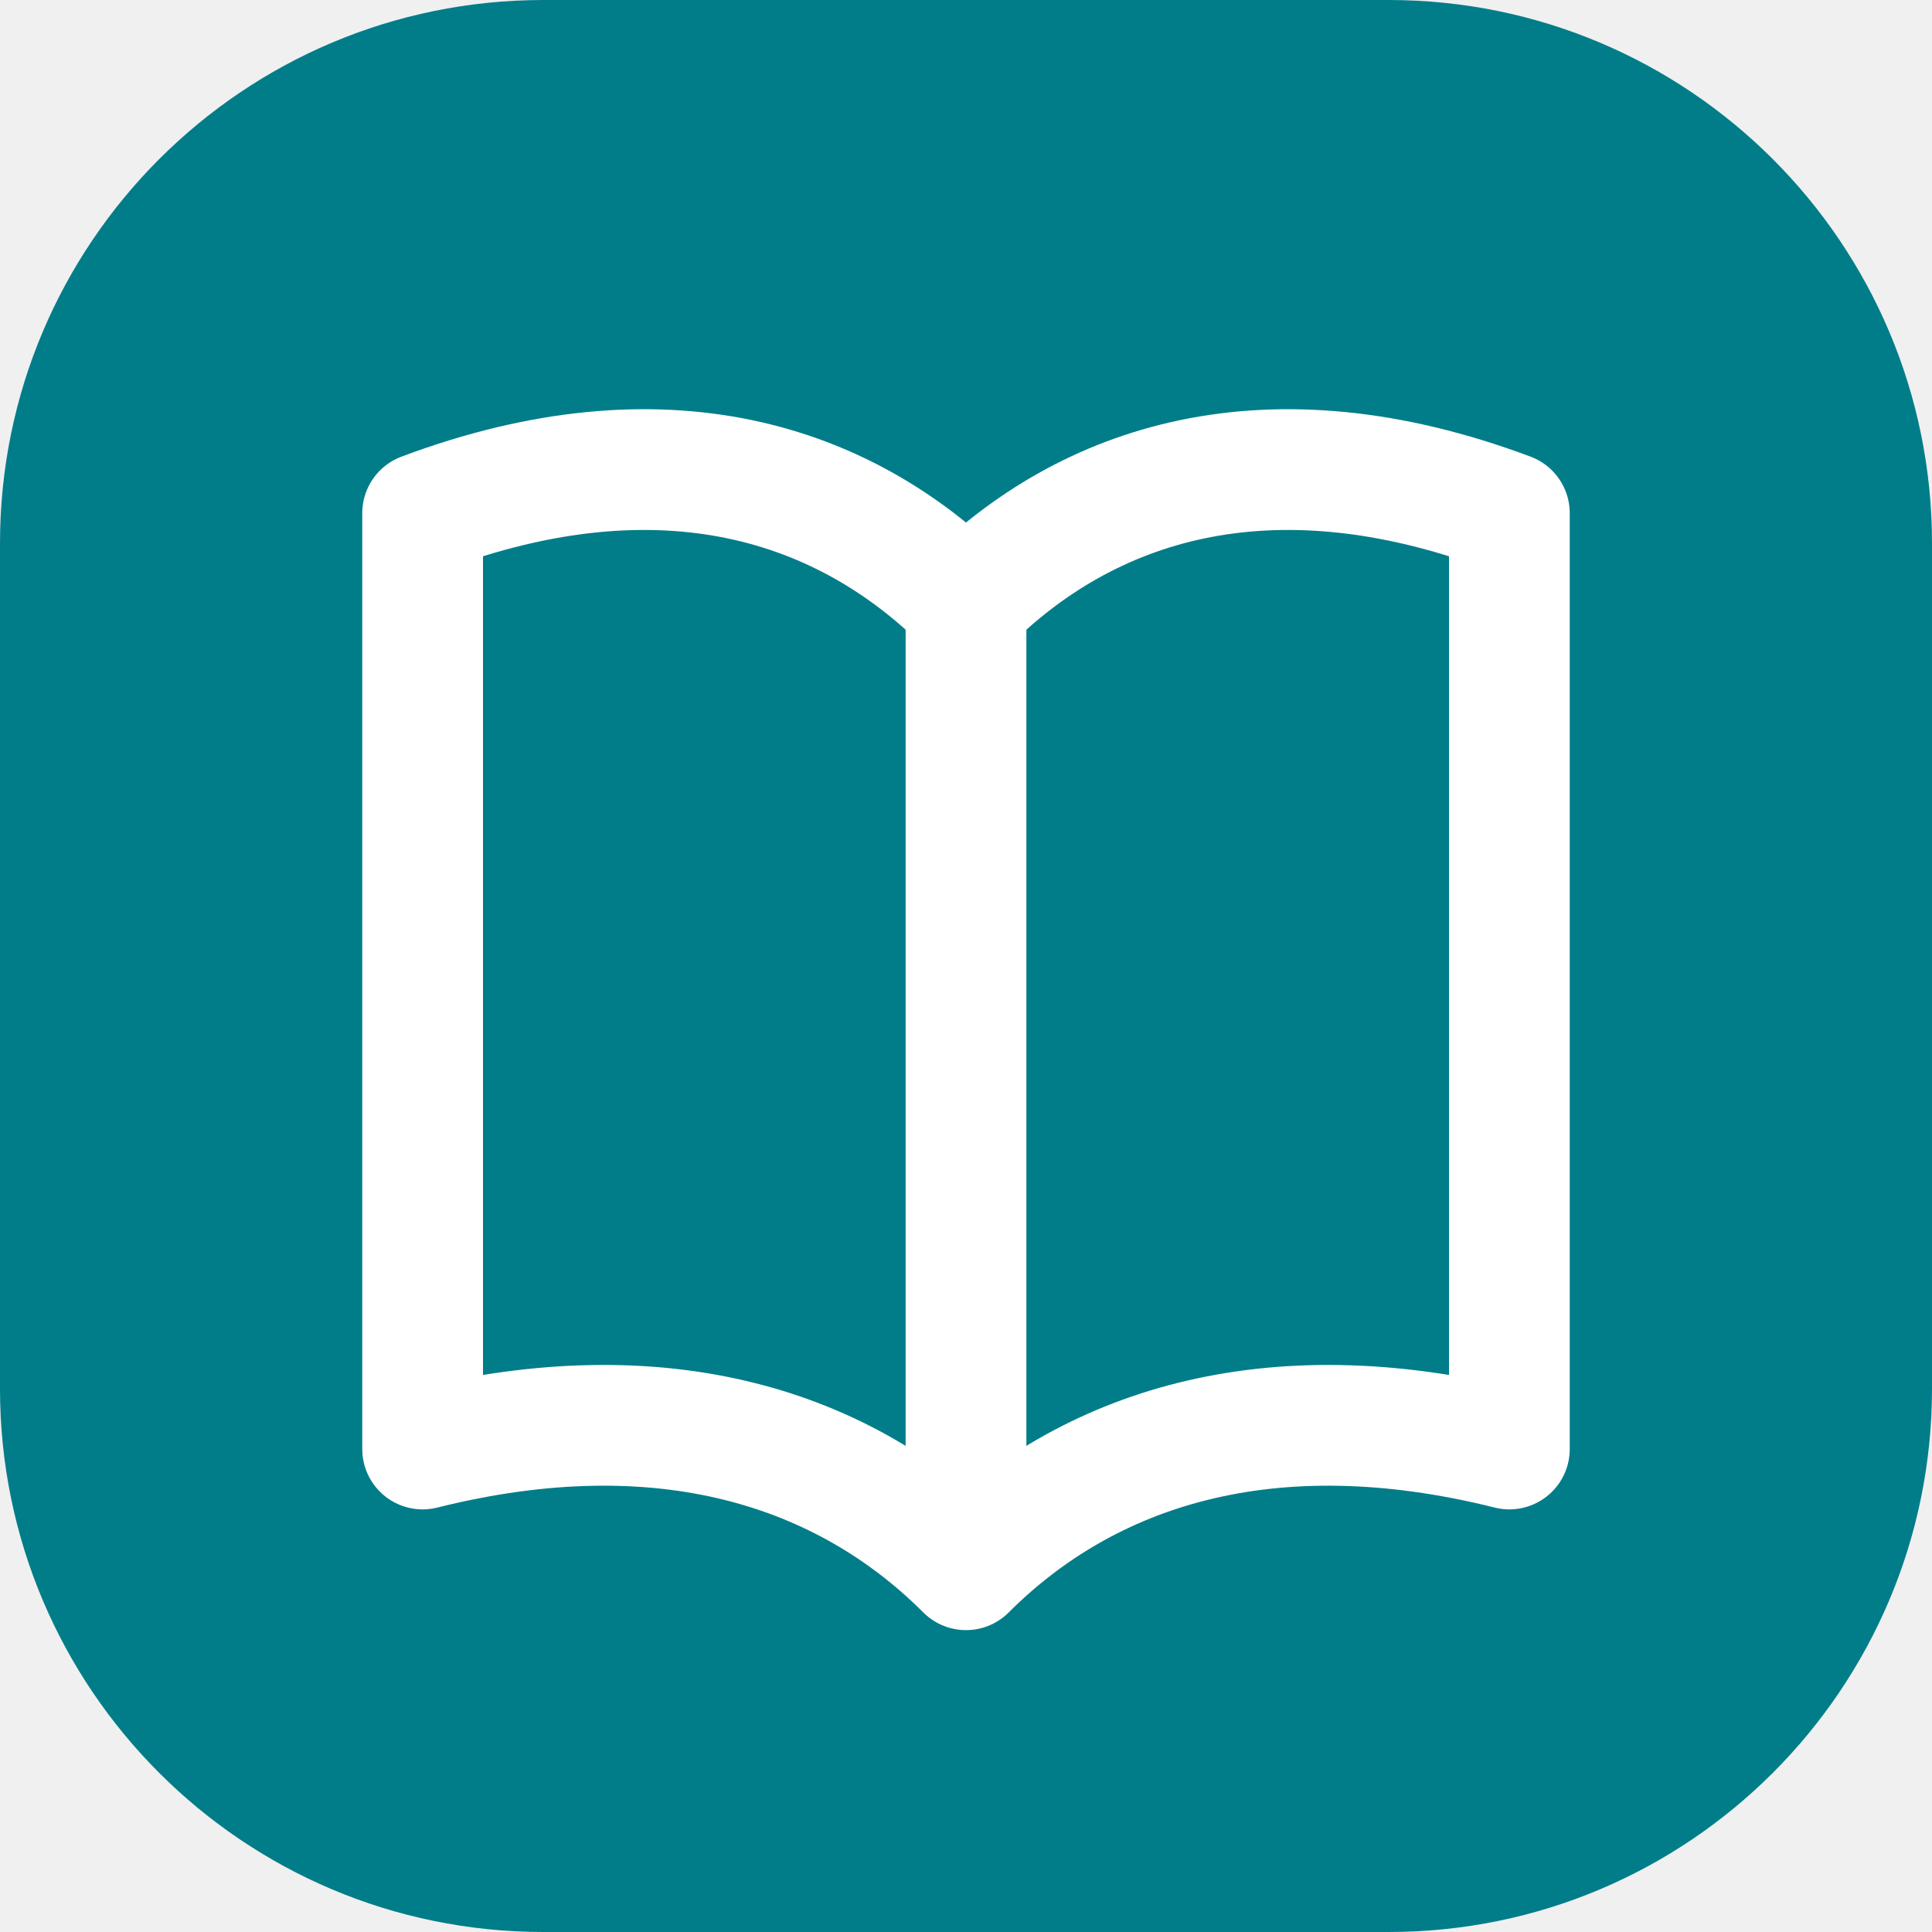
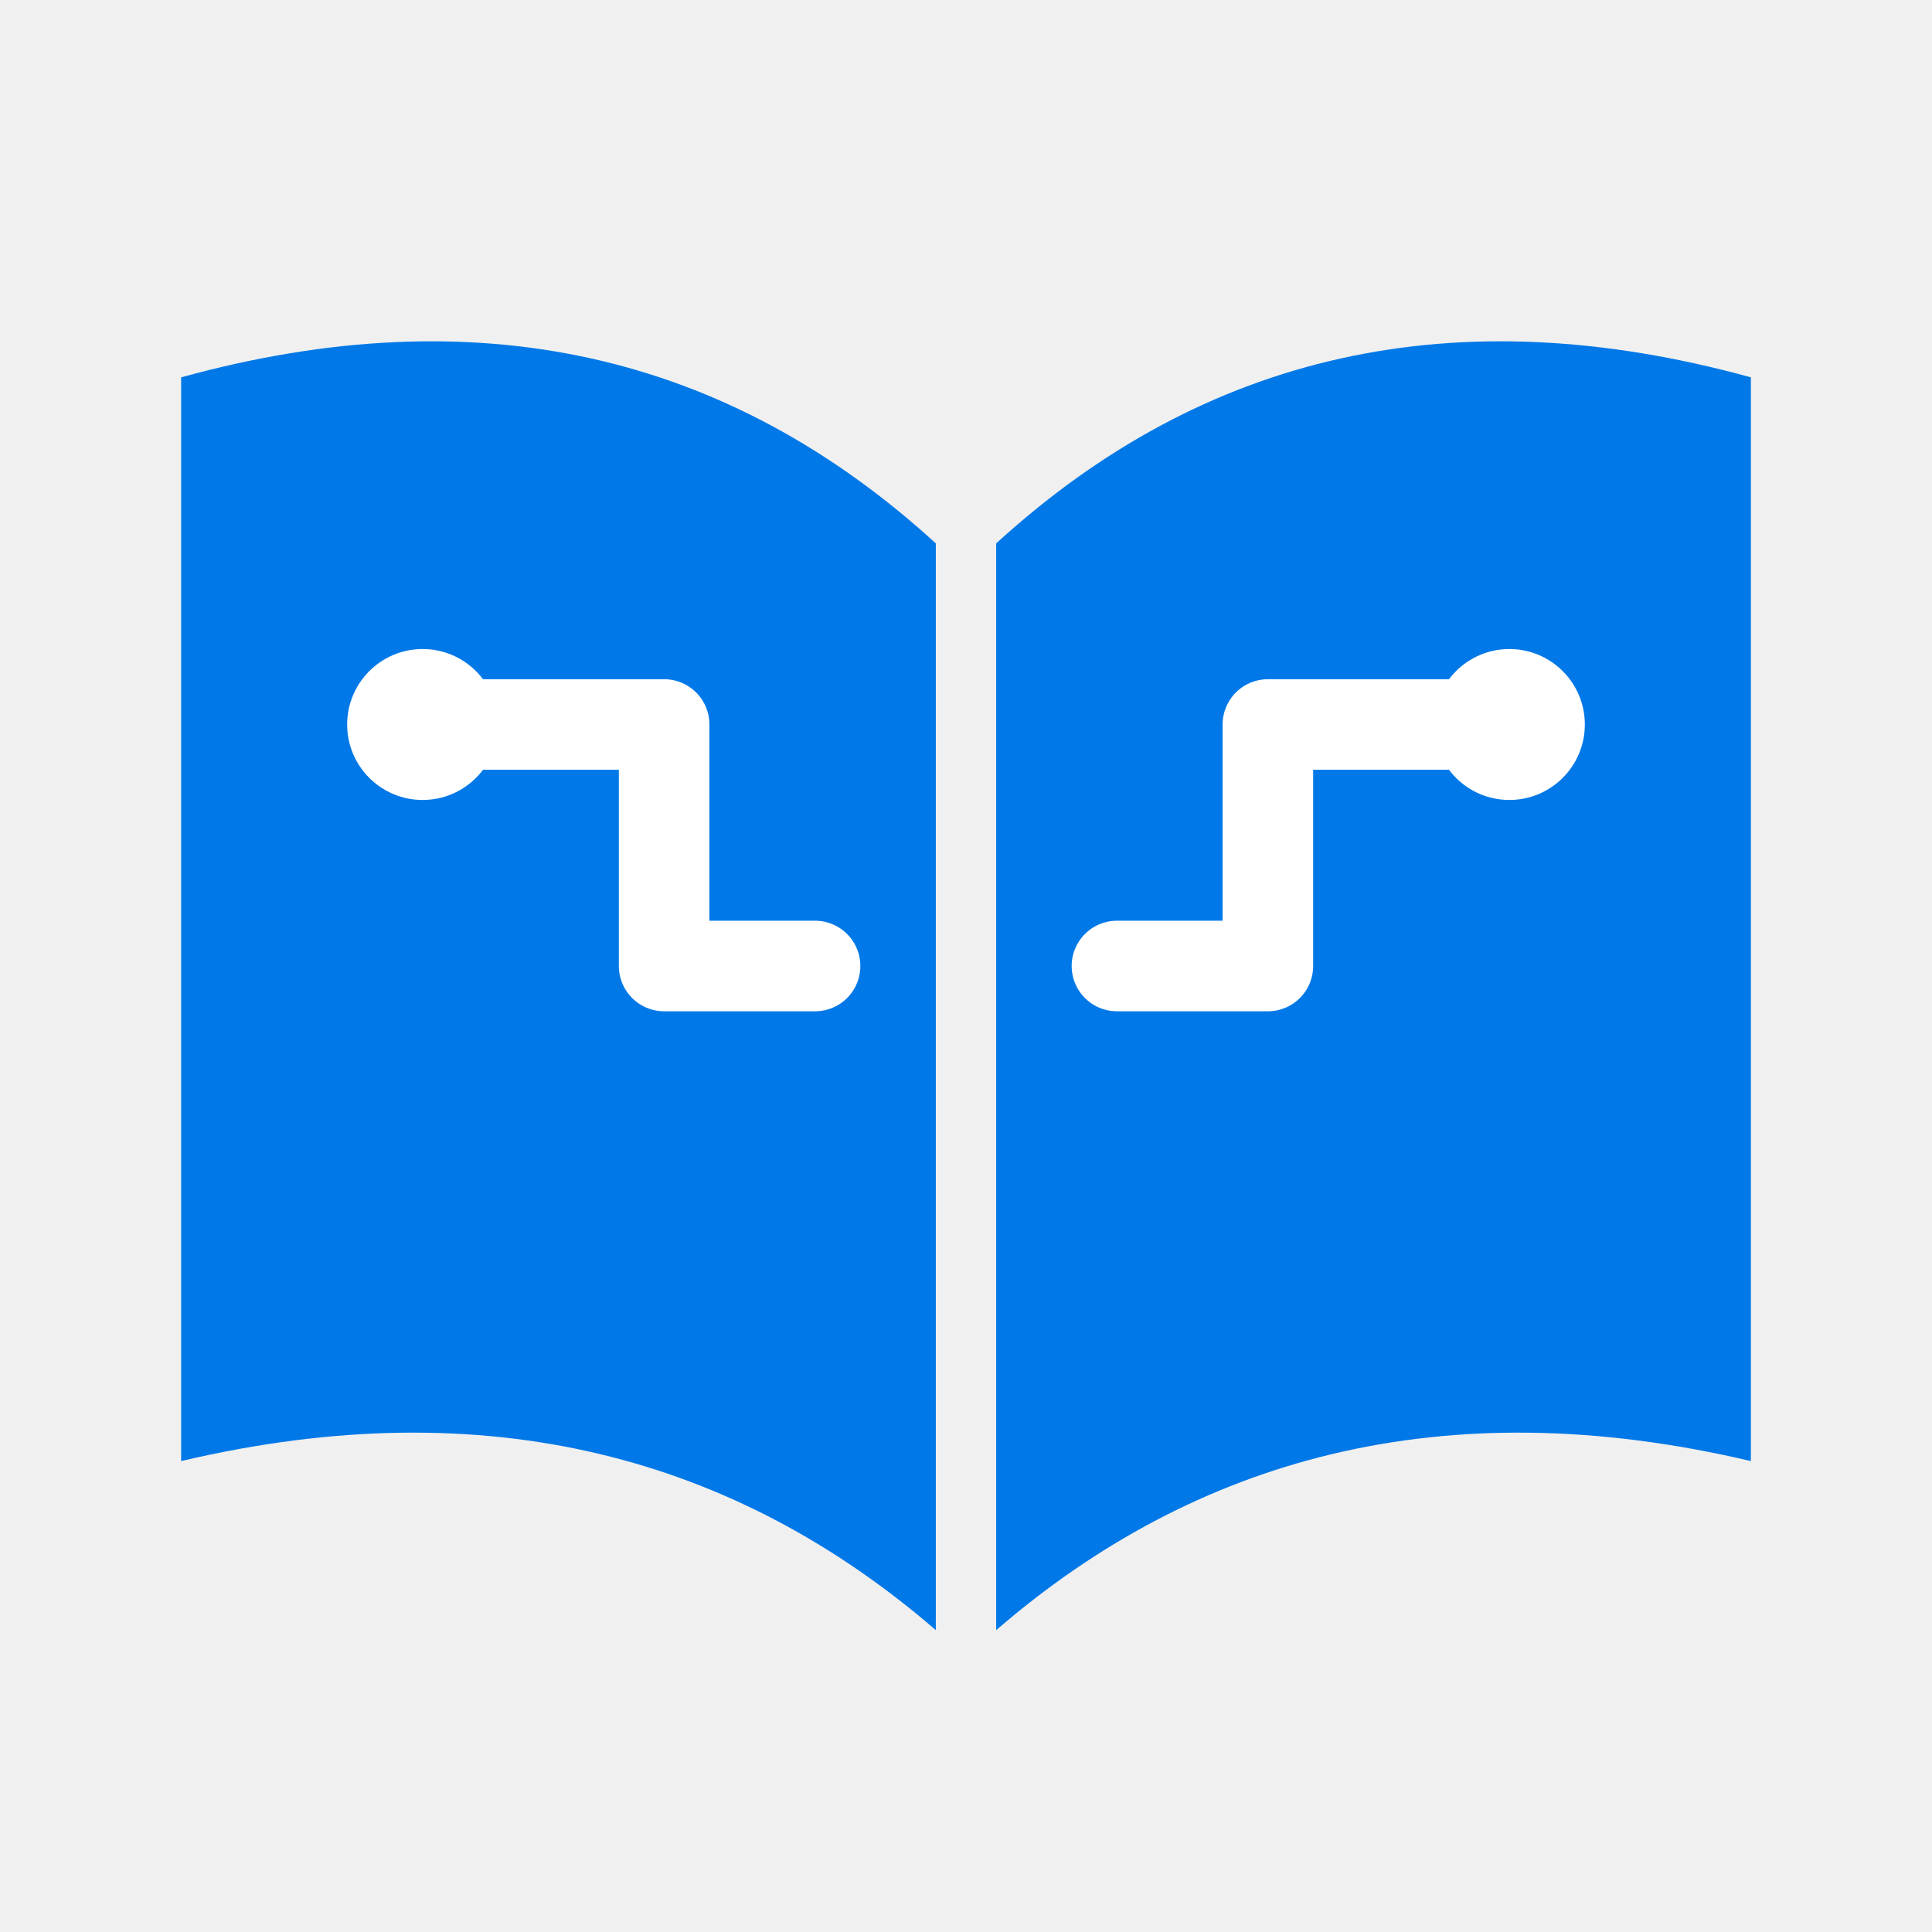
<svg xmlns="http://www.w3.org/2000/svg" viewBox="0 0 64 64">
-   <rect width="64" height="64" rx="18" fill="#007d89" />
-   <path d="M14 17c8-3 14-1 18 3 4-4 10-6 18-3v31c-8-2-14 0-18 4-4-4-10-6-18-4V17Z" fill="none" stroke="white" stroke-width="4" stroke-linejoin="round" />
-   <path d="M32 20v32" stroke="white" stroke-width="4" />
+   <style>
+     .page { fill: #0078e7; }
+     @media (prefers-color-scheme: dark) {
+       .page { fill: #55aaff; }
+     }
+   </style>
+   <path class="page" d="M6 12.5c9.8-2.7 18.1-.8 25 5.5v36c-6.6-5.7-14.8-8-25-5.6V12.5Z" />
+   <path class="page" d="M58 12.5c-9.8-2.7-18.1-.8-25 5.5v36c6.6-5.7 14.8-8 25-5.6V12.5Z" />
+   <path d="M14 24h8v8h5M50 24h-8v8h-5" fill="none" stroke="#fff" stroke-linecap="round" stroke-linejoin="round" stroke-width="3" />
+   <circle cx="14" cy="24" r="2.5" fill="#fff" />
+   <circle cx="50" cy="24" r="2.5" fill="#fff" />
</svg>
